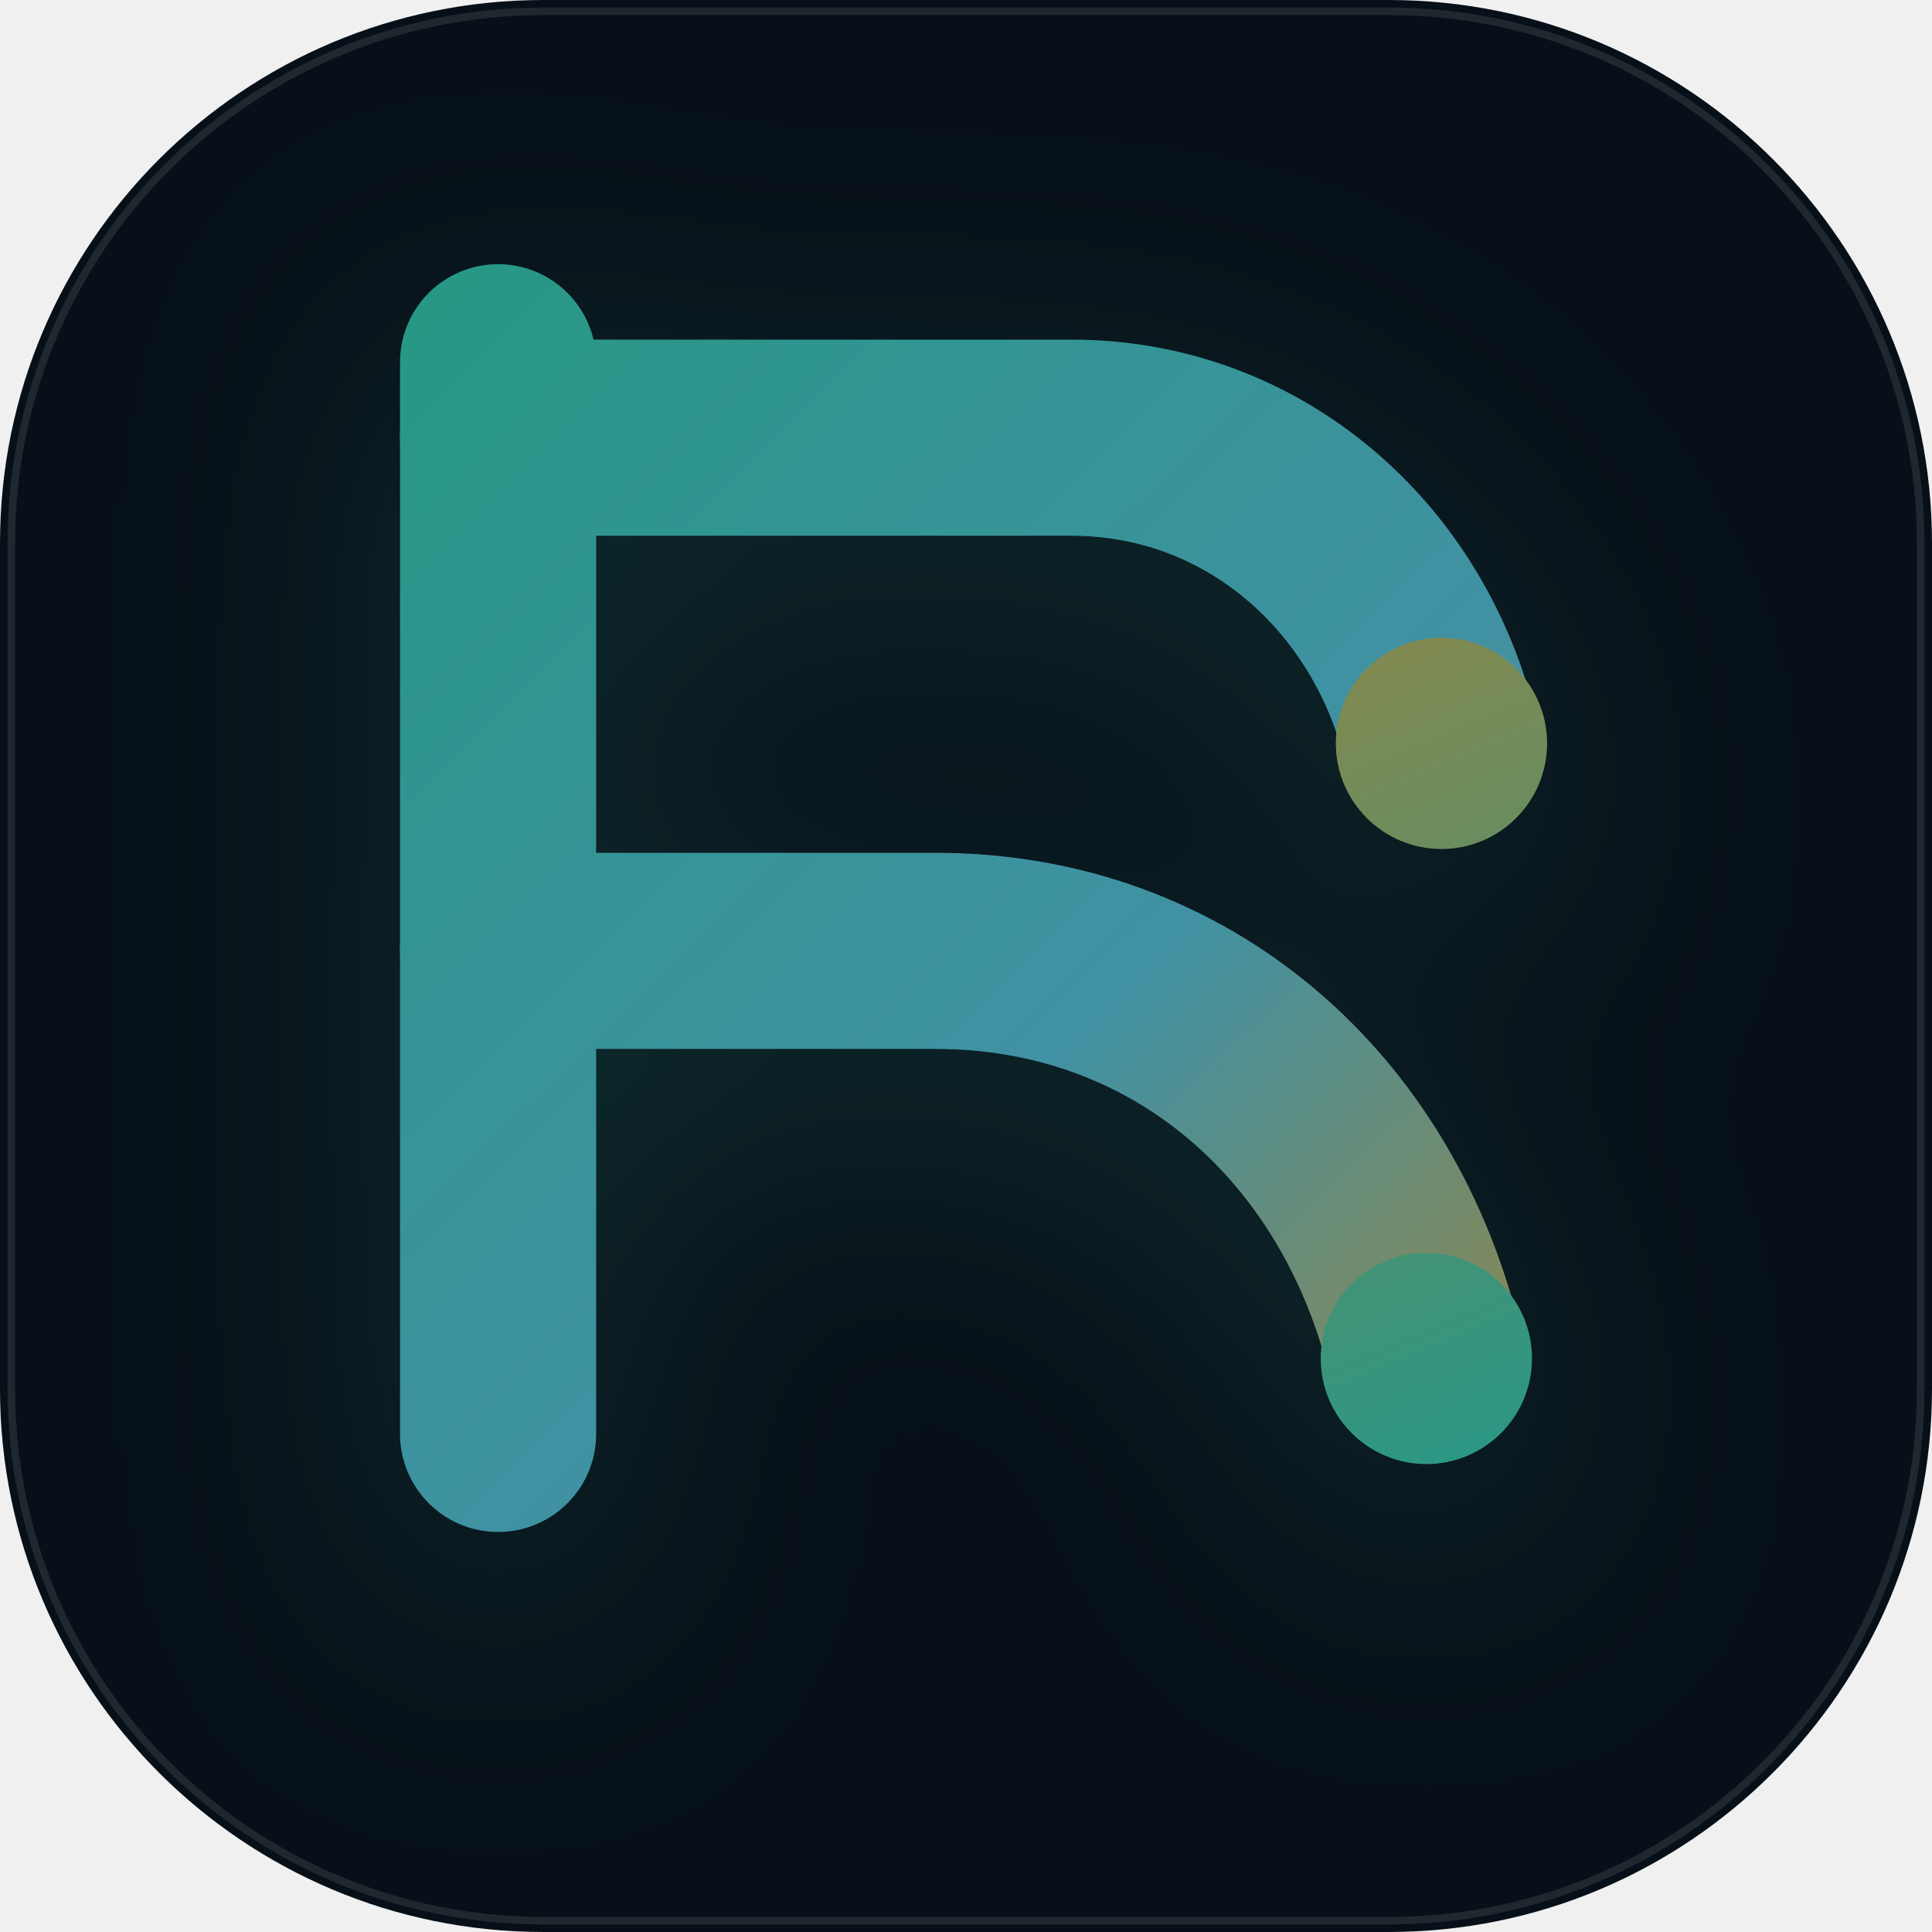
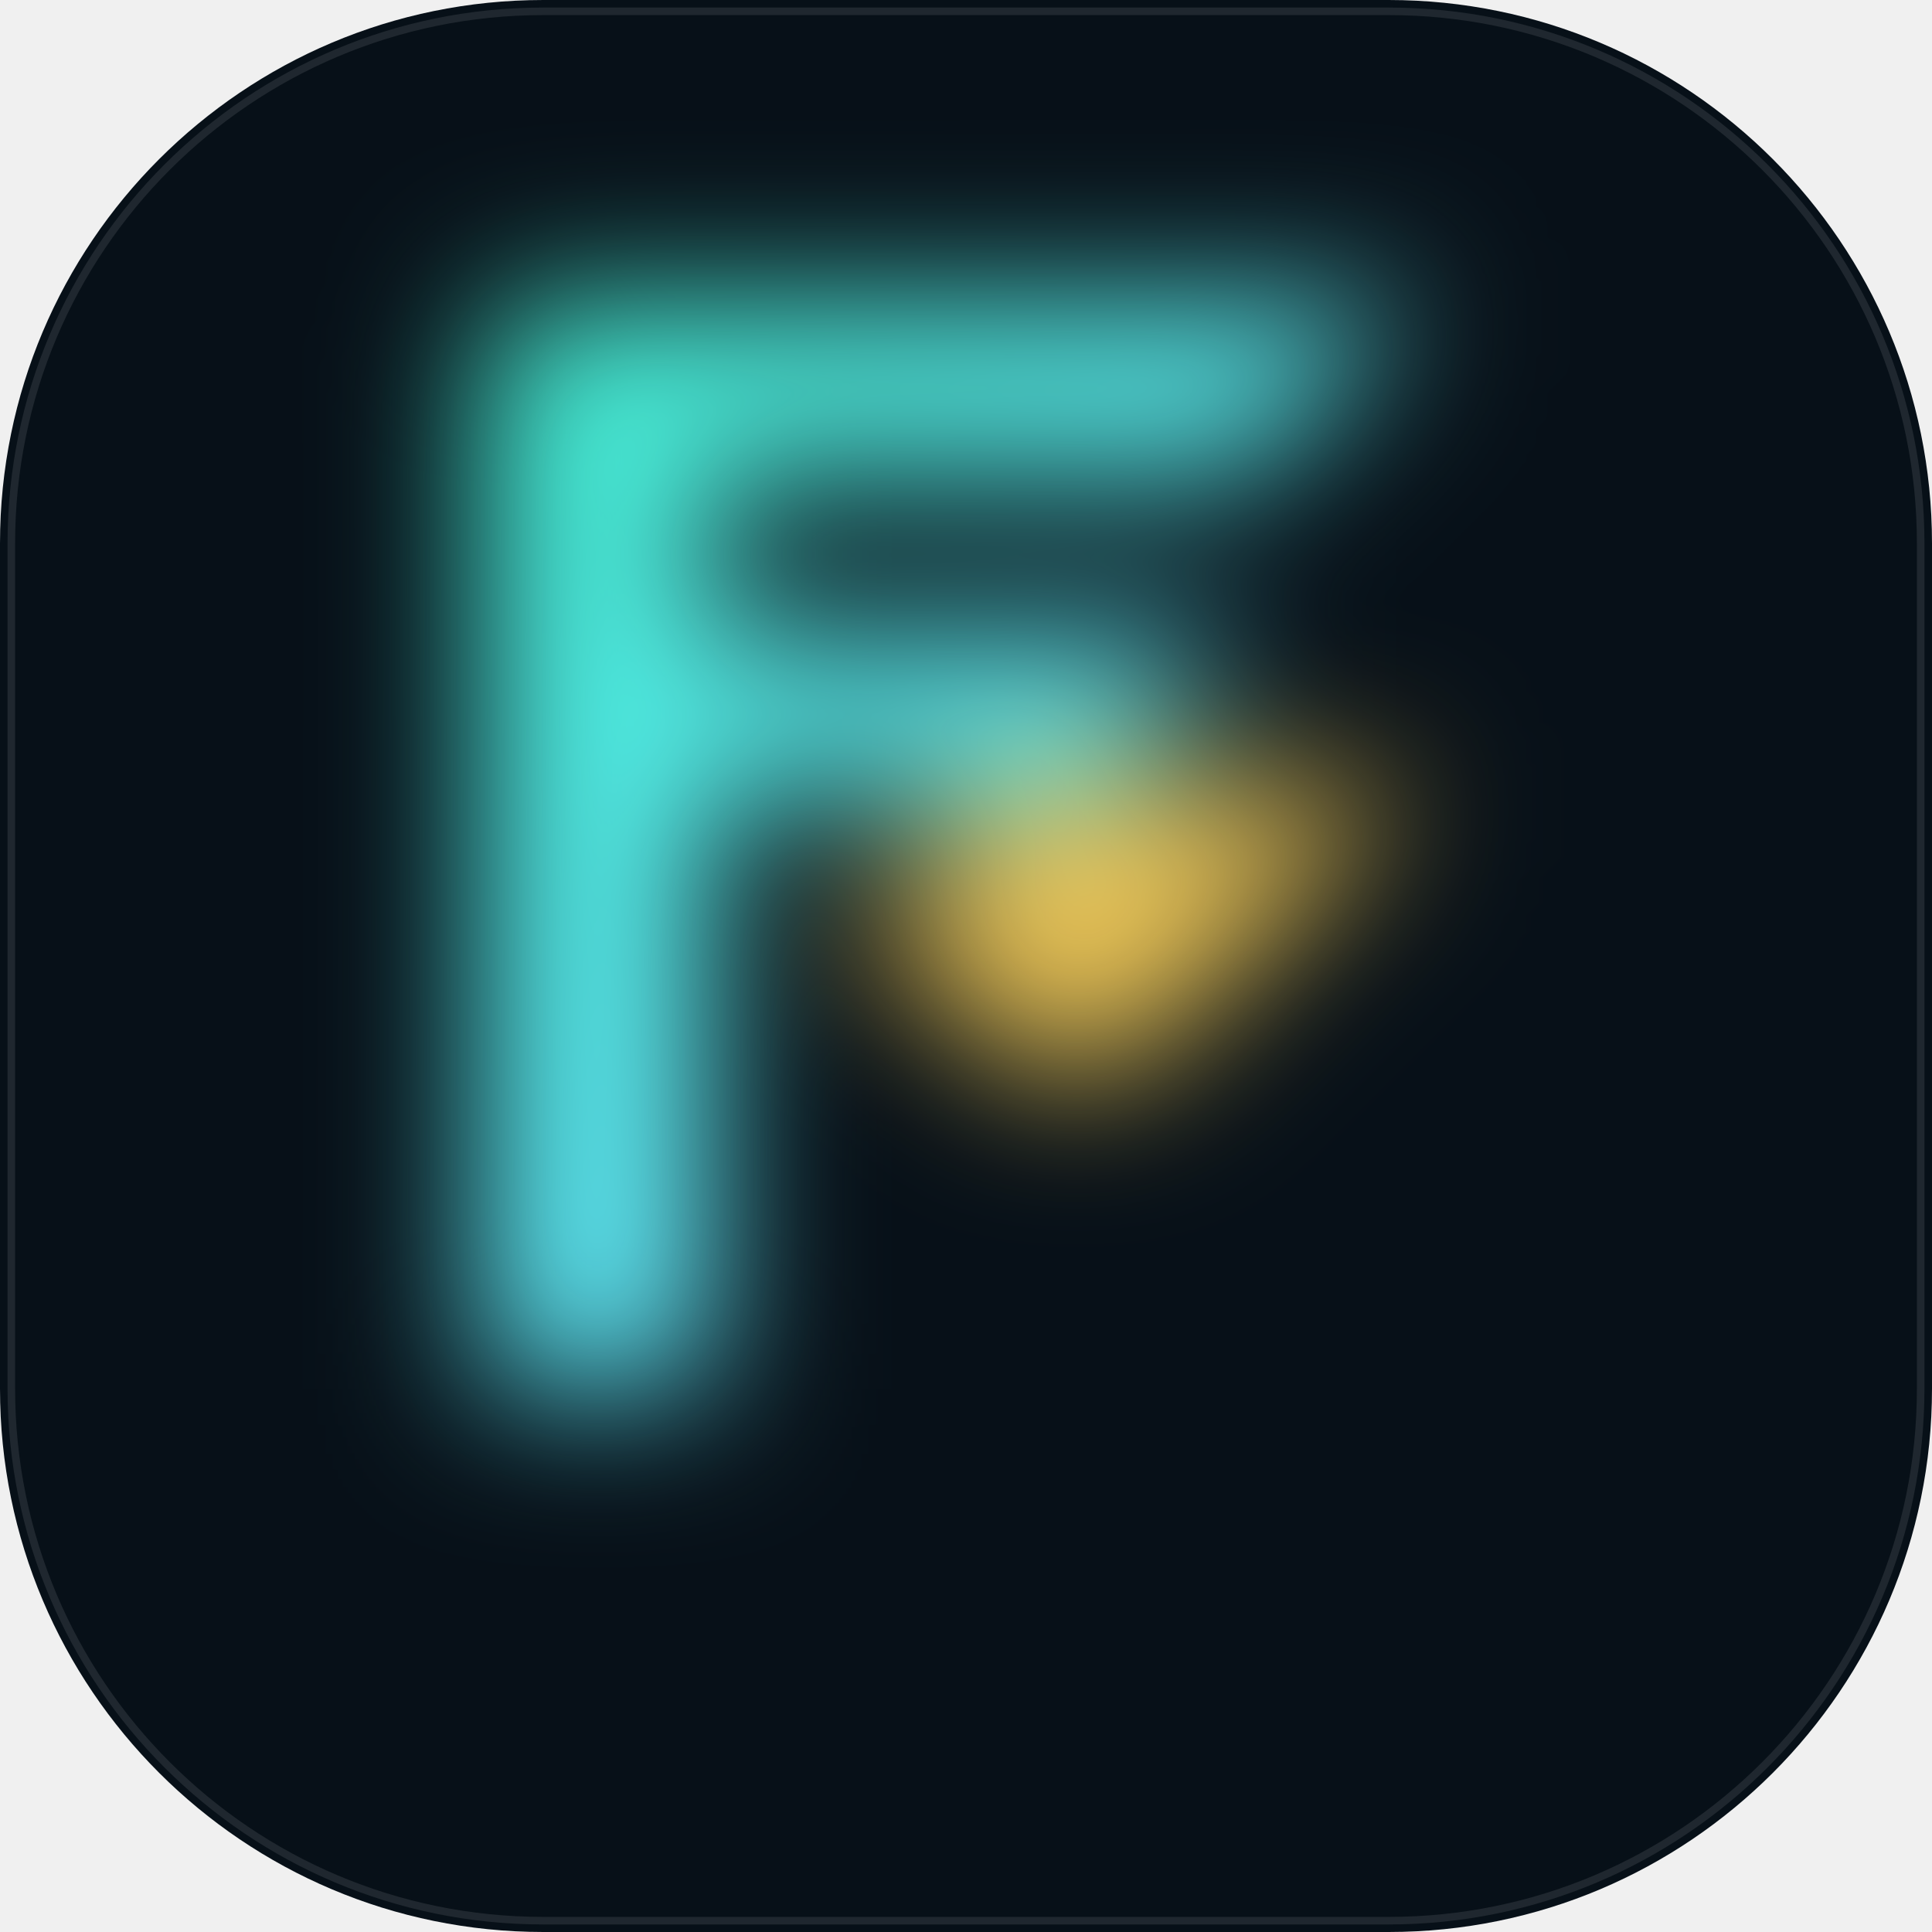
<svg xmlns="http://www.w3.org/2000/svg" width="256" height="256" viewBox="0 0 256 256" fill="none">
  <defs>
-     <linearGradient id="flowlo-icon-gradient" x1="52" y1="48" x2="206" y2="204" gradientUnits="userSpaceOnUse">
+     <linearGradient id="flowlo-icon-gradient" x1="52" y1="44" x2="214" y2="210" gradientUnits="userSpaceOnUse">
      <stop offset="0" stop-color="#3EF2CF" />
      <stop offset="0.58" stop-color="#66E8FF" />
      <stop offset="1" stop-color="#FFD45A" />
    </linearGradient>
-     <linearGradient id="flowlo-icon-accent" x1="150" y1="64" x2="204" y2="194" gradientUnits="userSpaceOnUse">
-       <stop offset="0" stop-color="#FFD45A" />
-       <stop offset="1" stop-color="#3EF2CF" />
-     </linearGradient>
-     <filter id="flowlo-icon-glow" x="0" y="0" width="256" height="256" filterUnits="userSpaceOnUse" color-interpolation-filters="sRGB">
+     <filter id="flowlo-icon-glow" x="8" y="4" width="240" height="248" filterUnits="userSpaceOnUse" color-interpolation-filters="sRGB">
      <feFlood flood-opacity="0" result="BackgroundImageFix" />
-       <feGaussianBlur in="BackgroundImageFix" stdDeviation="18" />
-       <feComposite in2="SourceAlpha" operator="in" result="effect1_backgroundBlur_0_1" />
-       <feBlend mode="normal" in="SourceGraphic" in2="effect1_backgroundBlur_0_1" result="shape" />
-       <feColorMatrix in="SourceAlpha" type="matrix" values="0 0 0 0 0 0 0 0 0 0 0 0 0 0 0 0 0 0 127 0" result="hardAlpha" />
-       <feOffset dy="10" />
-       <feGaussianBlur stdDeviation="18" />
-       <feComposite in2="hardAlpha" operator="out" />
-       <feColorMatrix type="matrix" values="0 0 0 0 0.243 0 0 0 0 0.949 0 0 0 0 0.812 0 0 0 0.22 0" />
-       <feBlend mode="screen" in2="shape" result="effect2_dropShadow_0_1" />
+       <feBlend mode="normal" in="SourceGraphic" in2="BackgroundImageFix" result="shape" />
+       <feGaussianBlur stdDeviation="10" result="effect1_foregroundBlur_0_1" />
    </filter>
  </defs>
  <rect width="256" height="256" rx="72" fill="#071018" />
-   <rect x="1.5" y="1.5" width="253" height="253" rx="70.5" stroke="#FFFFFF" stroke-opacity="0.10" />
-   <g opacity="0.6" filter="url(#flowlo-icon-glow)">
-     <path d="M66 48C66 48 66 148 66 190" stroke="url(#flowlo-icon-gradient)" stroke-width="26" stroke-linecap="round" stroke-linejoin="round" />
-     <path d="M66 58H142C166 58 185.5 75 191 98.5" stroke="url(#flowlo-icon-gradient)" stroke-width="26" stroke-linecap="round" stroke-linejoin="round" />
-     <path d="M66 126H124C156.5 126 181.5 148 189 180" stroke="url(#flowlo-icon-gradient)" stroke-width="26" stroke-linecap="round" stroke-linejoin="round" />
-     <circle cx="191" cy="98.5" r="14" fill="url(#flowlo-icon-accent)" />
-     <circle cx="189" cy="180" r="14" fill="url(#flowlo-icon-accent)" />
+   <rect x="1.5" y="1.5" width="253" height="253" rx="70.5" stroke="#FFFFFF" stroke-opacity="0.1" />
+   <g filter="url(#flowlo-icon-glow)">
+     <path d="M64 48C64 43.582 67.582 40 72 40H188L165 63H94V84H165L144 105H94V184H64V48Z" fill="url(#flowlo-icon-gradient)" />
+     <path d="M112 126L134 104H188L154 138C147.716 144.284 137.528 144.284 131.243 138L112 119H126V126Z" fill="#FFD45A" fill-opacity="0.92" />
+     <path d="M64 48C64 43.582 67.582 40 72 40H188L165 63H94V84H165L144 105H94V184" stroke="white" stroke-opacity="0.12" stroke-width="3" stroke-linecap="round" stroke-linejoin="round" />
  </g>
</svg>
